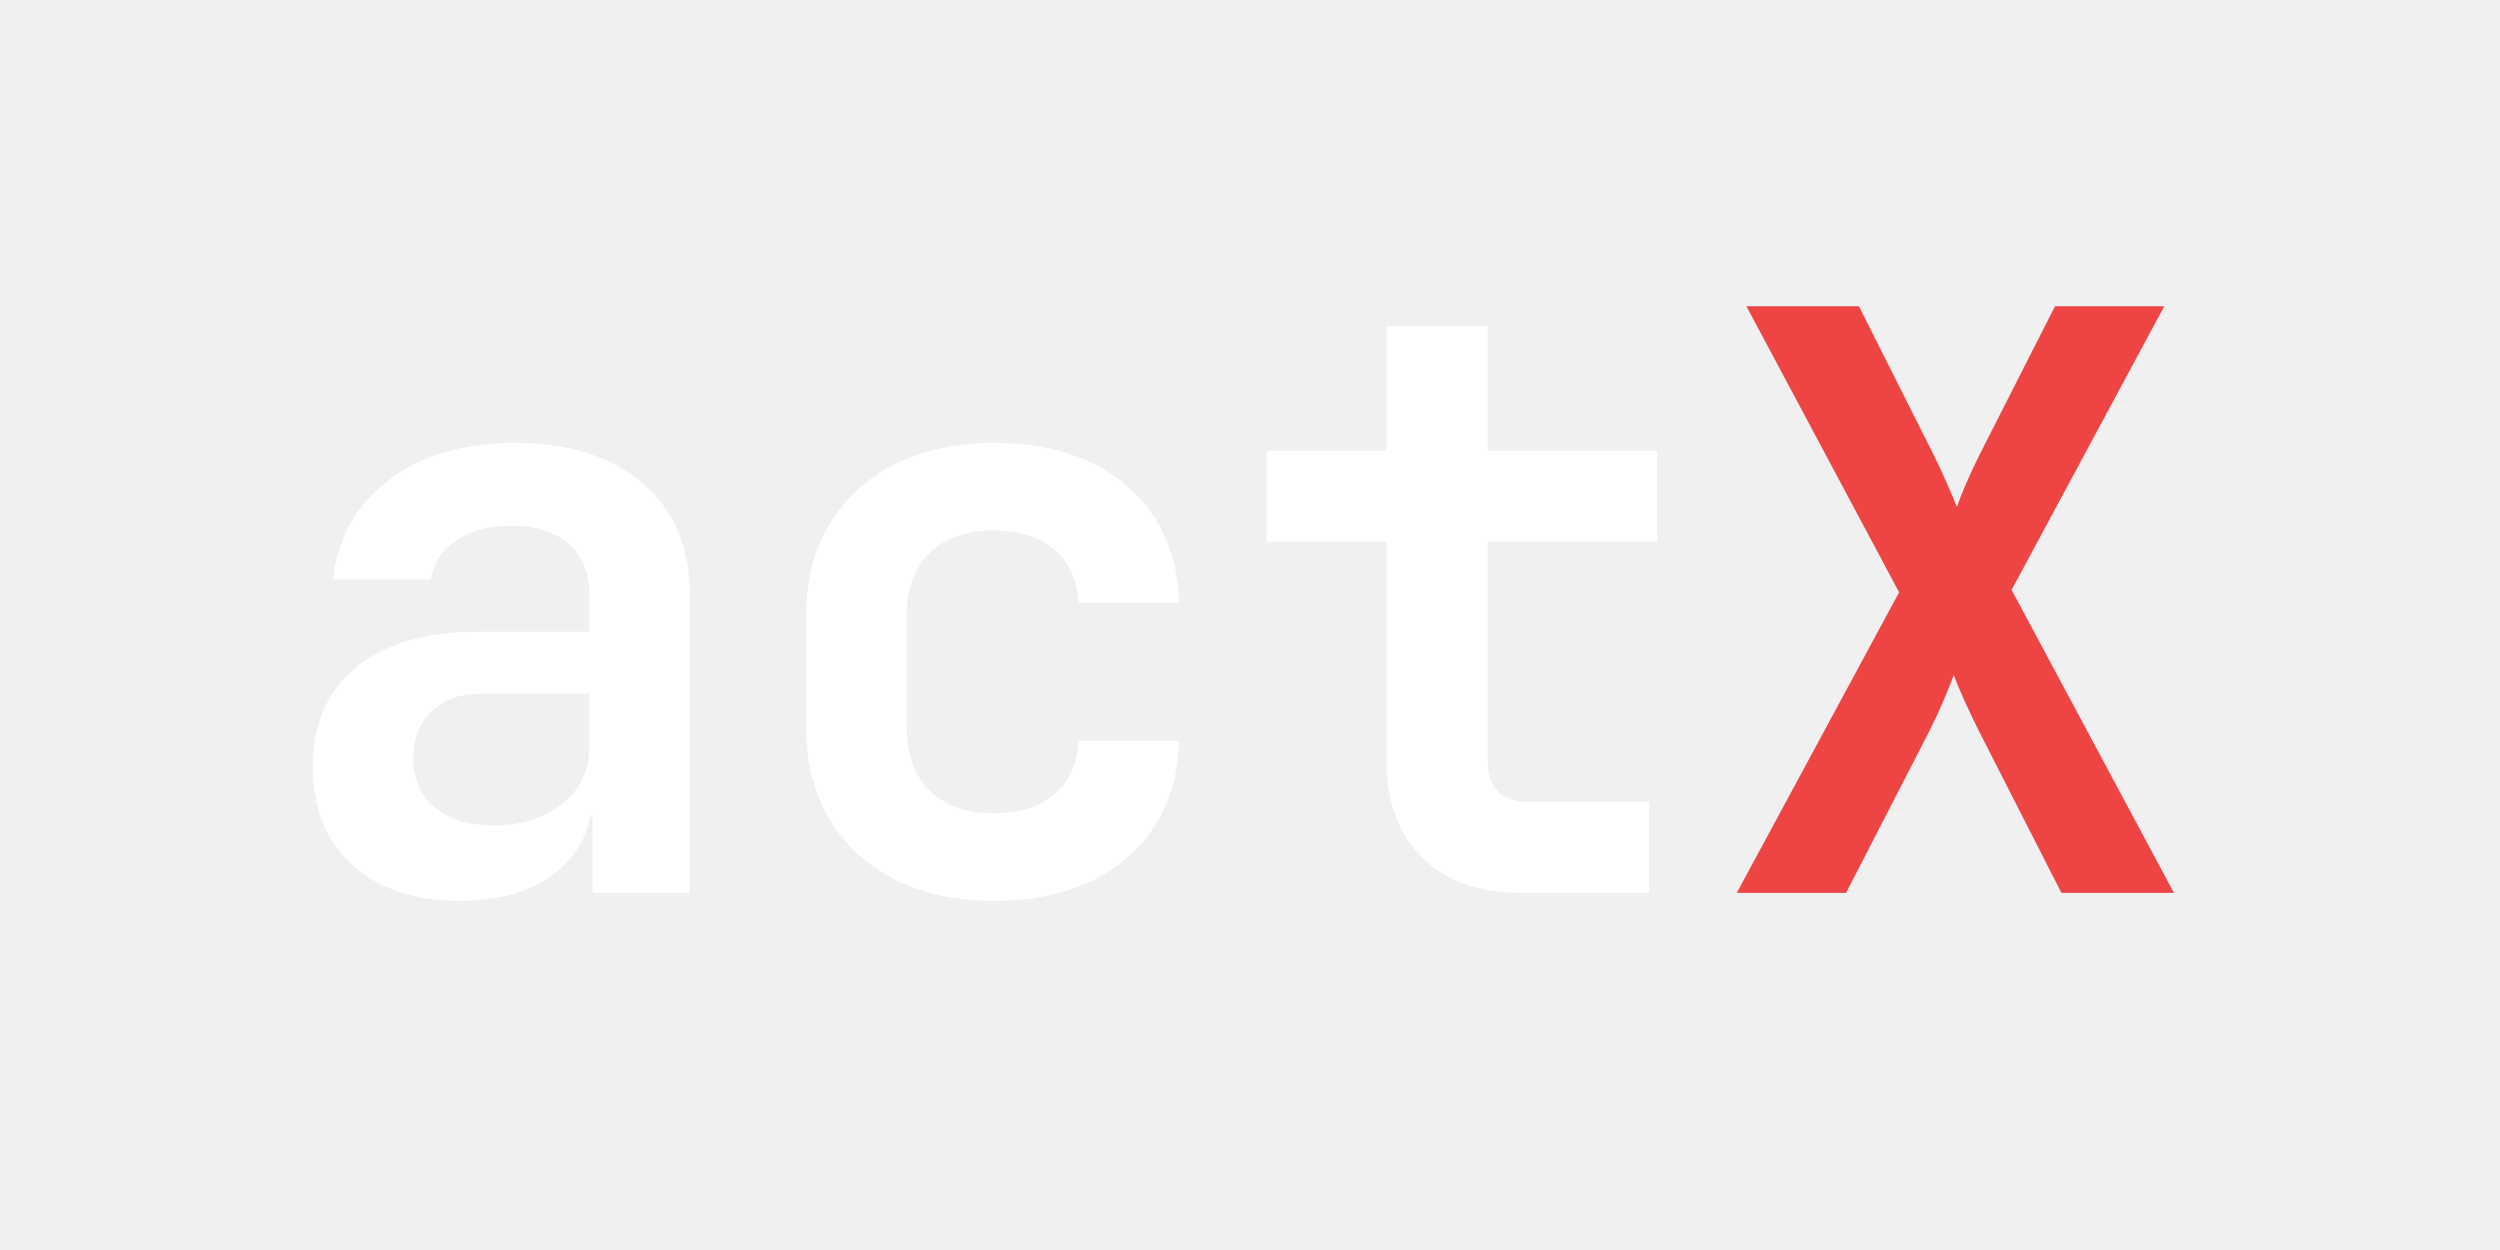
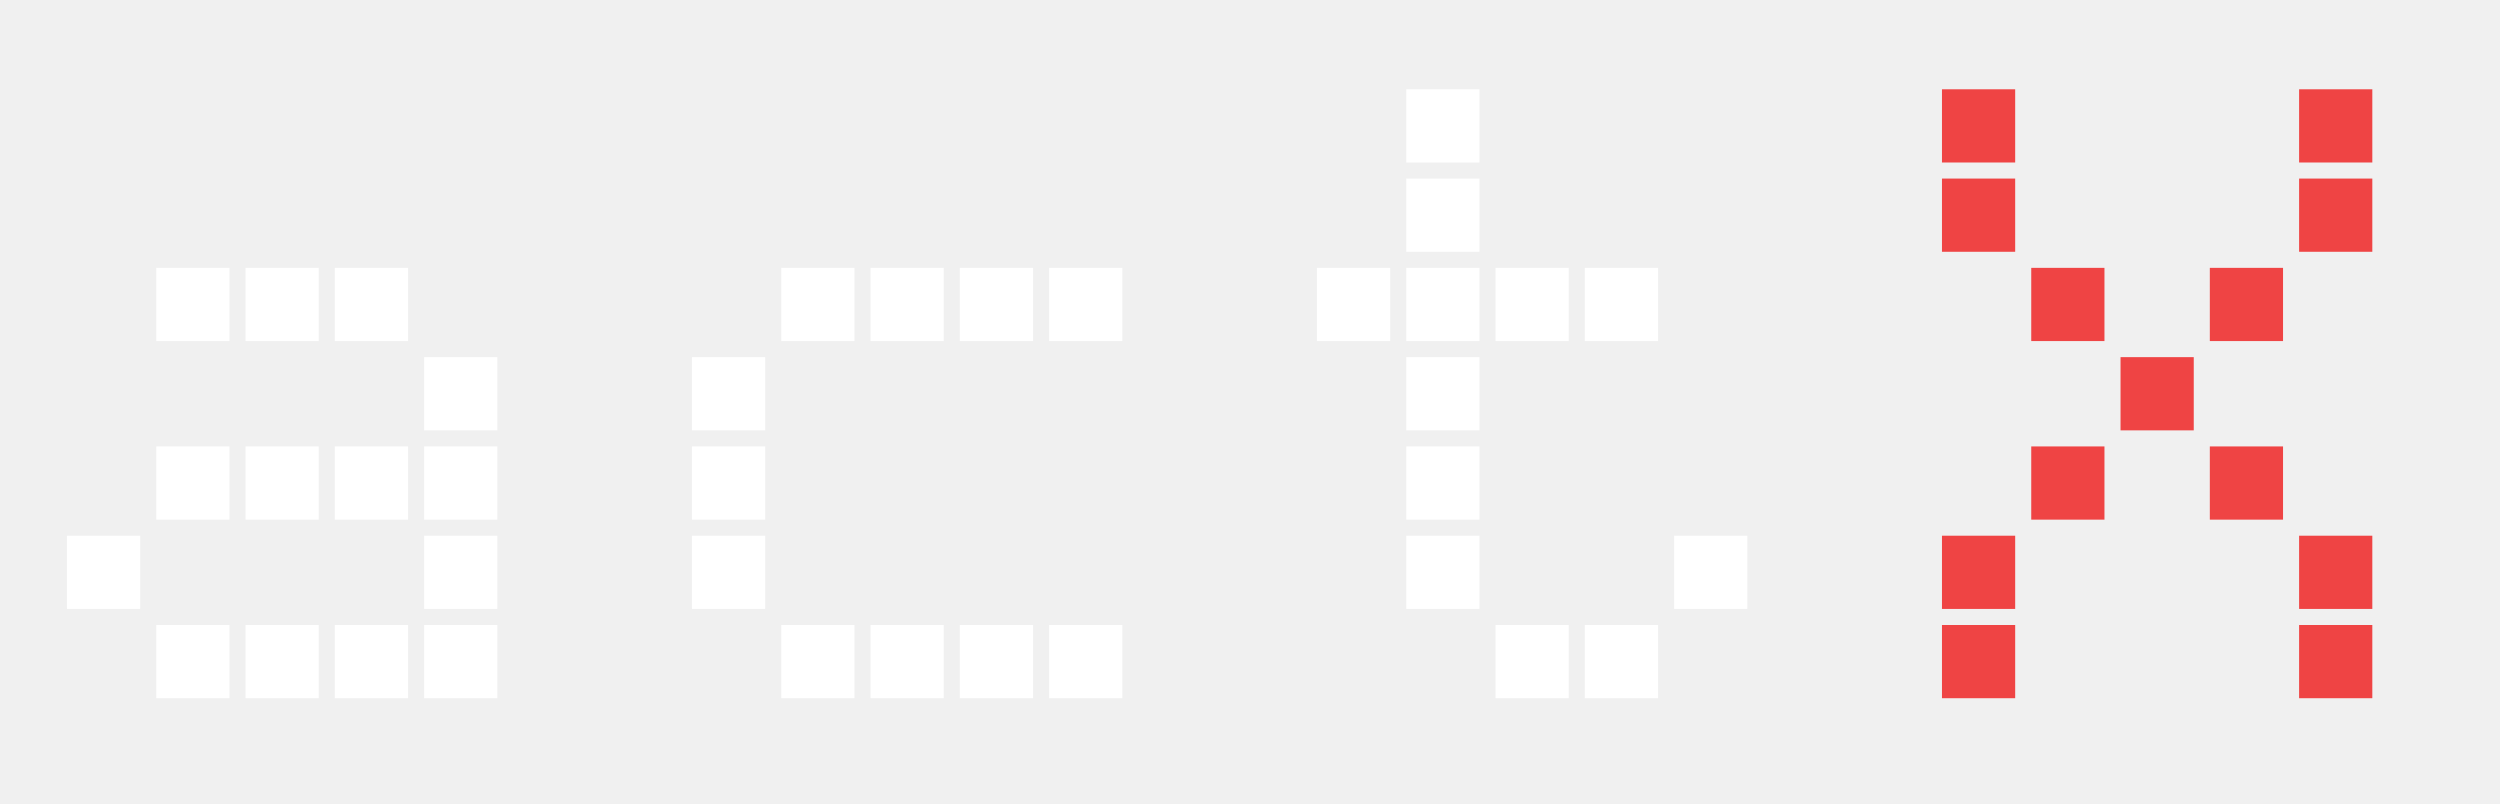
- <svg xmlns="http://www.w3.org/2000/svg" viewBox="0 0 112 56" role="img" aria-labelledby="title">
-   <path fill="#ffffff" d="M20.604 40.36Q17.544 40.36 15.78 38.74Q14.016 37.12 14.016 34.384Q14.016 31.468 15.96 29.884Q17.904 28.3 21.468 28.3H26.4V26.608Q26.4 25.168 25.464 24.358Q24.528 23.548 22.908 23.548Q21.432 23.548 20.46 24.196Q19.488 24.844 19.308 25.96H14.916Q15.24 23.152 17.436 21.496Q19.632 19.84 23.052 19.84Q26.688 19.84 28.794 21.658Q30.9 23.476 30.9 26.572V40.0H26.544V36.544H25.824L26.544 35.572Q26.544 37.768 24.924 39.064Q23.304 40.36 20.604 40.36ZM22.08 36.976Q23.988 36.976 25.194 36.004Q26.4 35.032 26.4 33.484V31.072H21.54Q20.172 31.072 19.344 31.864Q18.516 32.656 18.516 33.952Q18.516 35.356 19.47 36.166Q20.424 36.976 22.08 36.976Z" />
-   <path fill="#ffffff" d="M44.508 40.36Q41.988 40.36 40.098 39.406Q38.208 38.452 37.164 36.706Q36.12 34.96 36.12 32.584V27.616Q36.12 25.204 37.164 23.476Q38.208 21.748 40.098 20.794Q41.988 19.84 44.508 19.84Q48.252 19.84 50.484 21.766Q52.716 23.692 52.824 27.004H48.324Q48.216 25.456 47.226 24.61Q46.236 23.764 44.508 23.764Q42.708 23.764 41.664 24.754Q40.62 25.744 40.62 27.58V32.584Q40.62 34.42 41.664 35.428Q42.708 36.436 44.508 36.436Q46.236 36.436 47.226 35.59Q48.216 34.744 48.324 33.196H52.824Q52.716 36.508 50.484 38.434Q48.252 40.36 44.508 40.36Z" />
-   <path fill="#ffffff" d="M68.16 40.0Q65.316 40.0 63.714 38.416Q62.112 36.832 62.112 34.06V24.268H56.748V20.2H62.112V14.62H66.648V20.2H74.244V24.268H66.648V34.06Q66.648 35.932 68.484 35.932H73.884V40.0Z" />
-   <path fill="#ef4444" d="M77.808 40.0 85.08 26.536 78.24 13.72H83.28L86.592 20.308Q86.952 21.028 87.24 21.694Q87.528 22.36 87.672 22.72Q87.78 22.36 88.068 21.694Q88.356 21.028 88.716 20.308L92.064 13.72H96.96L90.12 26.428L97.392 40.0H92.352L88.644 32.728Q88.284 32.008 87.978 31.324Q87.672 30.64 87.528 30.244Q87.384 30.64 87.096 31.324Q86.808 32.008 86.448 32.728L82.704 40.0Z" />
+ <svg xmlns="http://www.w3.org/2000/svg" viewBox="0 0 112 36" role="img" aria-label="actX">
+   <g fill="#ffffff">
+     <rect x="7" y="12" width="3.28" height="3.28" />
+     <rect x="11" y="12" width="3.28" height="3.28" />
+     <rect x="15" y="12" width="3.28" height="3.28" />
+     <rect x="19" y="16" width="3.28" height="3.28" />
+     <rect x="7" y="20" width="3.28" height="3.28" />
+     <rect x="11" y="20" width="3.28" height="3.28" />
+     <rect x="15" y="20" width="3.28" height="3.28" />
+     <rect x="19" y="20" width="3.28" height="3.28" />
+     <rect x="3" y="24" width="3.28" height="3.28" />
+     <rect x="19" y="24" width="3.28" height="3.28" />
+     <rect x="7" y="28" width="3.28" height="3.28" />
+     <rect x="11" y="28" width="3.28" height="3.28" />
+     <rect x="15" y="28" width="3.28" height="3.28" />
+     <rect x="19" y="28" width="3.28" height="3.28" />
+   </g>
+   <g fill="#ffffff">
+     <rect x="35" y="12" width="3.28" height="3.28" />
+     <rect x="39" y="12" width="3.28" height="3.28" />
+     <rect x="43" y="12" width="3.28" height="3.28" />
+     <rect x="47" y="12" width="3.28" height="3.28" />
+     <rect x="31" y="16" width="3.28" height="3.28" />
+     <rect x="31" y="20" width="3.28" height="3.28" />
+     <rect x="31" y="24" width="3.28" height="3.28" />
+     <rect x="35" y="28" width="3.28" height="3.28" />
+     <rect x="39" y="28" width="3.28" height="3.28" />
+     <rect x="43" y="28" width="3.28" height="3.28" />
+     <rect x="47" y="28" width="3.28" height="3.28" />
+   </g>
+   <g fill="#ffffff">
+     <rect x="63" y="4" width="3.28" height="3.28" />
+     <rect x="63" y="8" width="3.28" height="3.28" />
+     <rect x="59" y="12" width="3.28" height="3.28" />
+     <rect x="63" y="12" width="3.28" height="3.28" />
+     <rect x="67" y="12" width="3.28" height="3.28" />
+     <rect x="71" y="12" width="3.28" height="3.28" />
+     <rect x="63" y="16" width="3.28" height="3.28" />
+     <rect x="63" y="20" width="3.28" height="3.28" />
+     <rect x="63" y="24" width="3.28" height="3.28" />
+     <rect x="75" y="24" width="3.28" height="3.28" />
+     <rect x="67" y="28" width="3.28" height="3.28" />
+     <rect x="71" y="28" width="3.28" height="3.28" />
+   </g>
+   <g fill="#ef4444">
+     <rect x="87" y="4" width="3.28" height="3.28" />
+     <rect x="103" y="4" width="3.28" height="3.28" />
+     <rect x="87" y="8" width="3.28" height="3.28" />
+     <rect x="103" y="8" width="3.28" height="3.28" />
+     <rect x="91" y="12" width="3.28" height="3.28" />
+     <rect x="99" y="12" width="3.28" height="3.28" />
+     <rect x="95" y="16" width="3.28" height="3.28" />
+     <rect x="91" y="20" width="3.28" height="3.28" />
+     <rect x="99" y="20" width="3.28" height="3.28" />
+     <rect x="87" y="24" width="3.28" height="3.28" />
+     <rect x="103" y="24" width="3.28" height="3.28" />
+     <rect x="87" y="28" width="3.28" height="3.28" />
+     <rect x="103" y="28" width="3.28" height="3.28" />
+   </g>
</svg>
